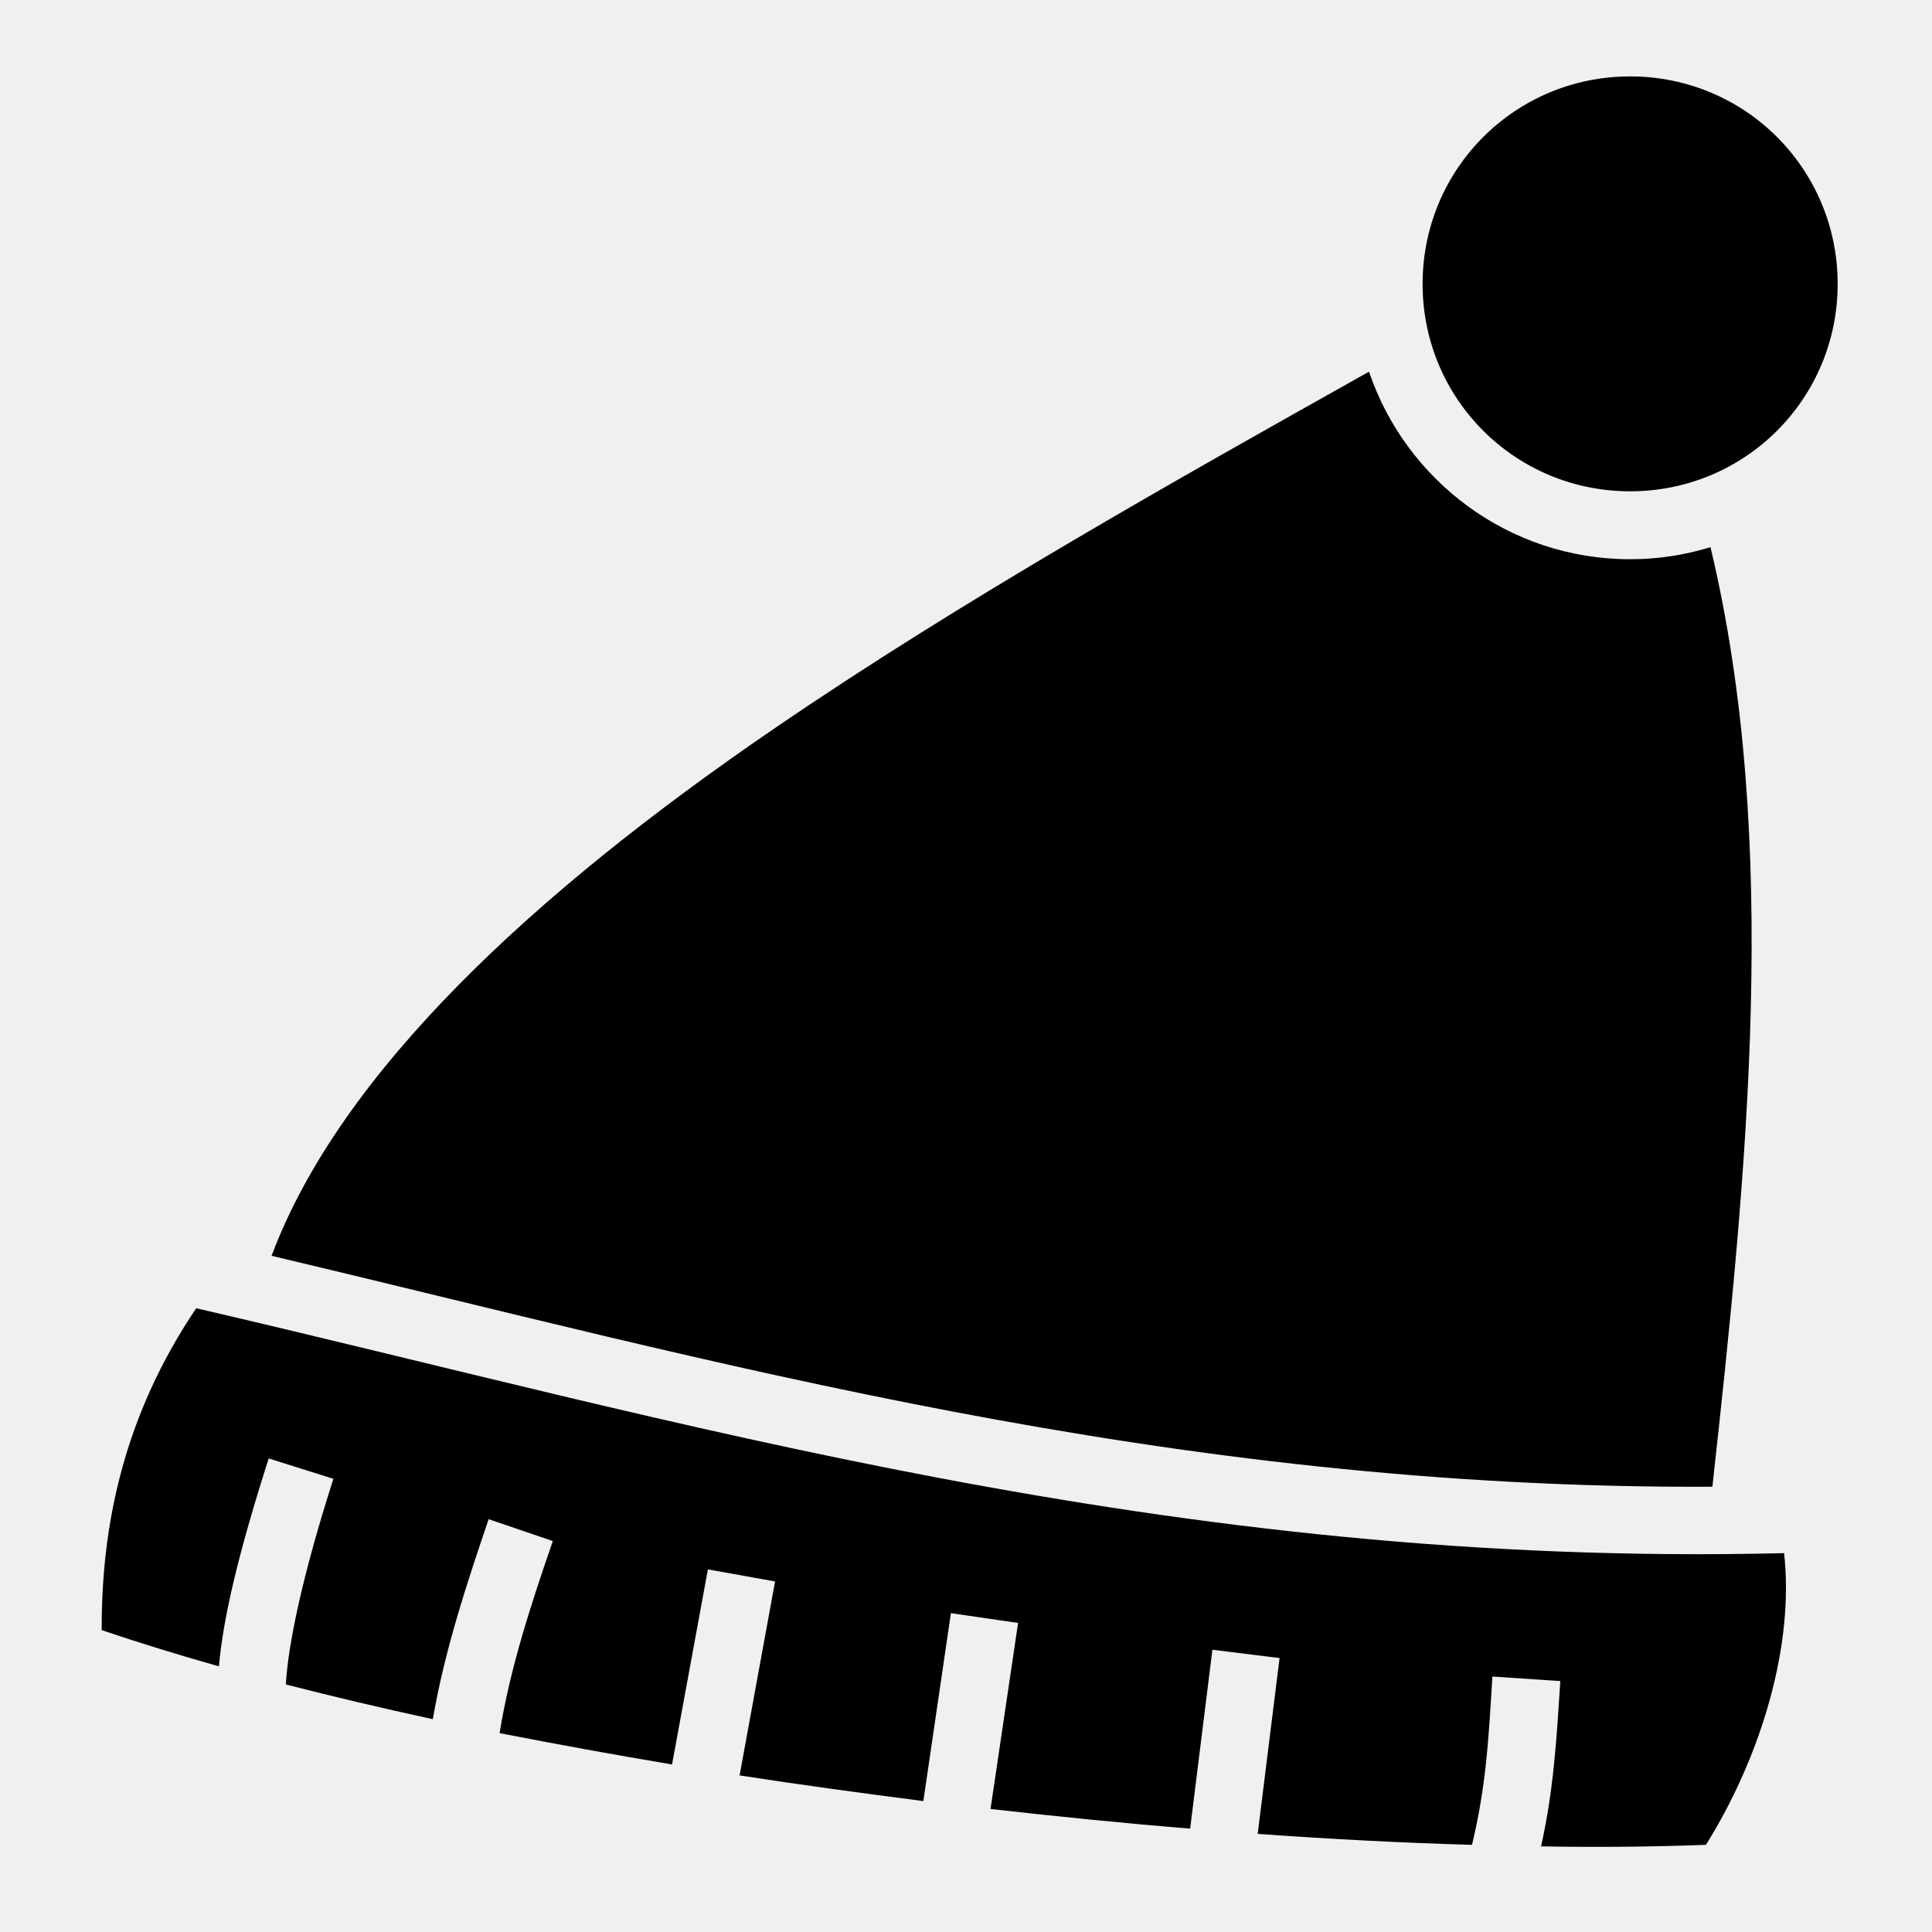
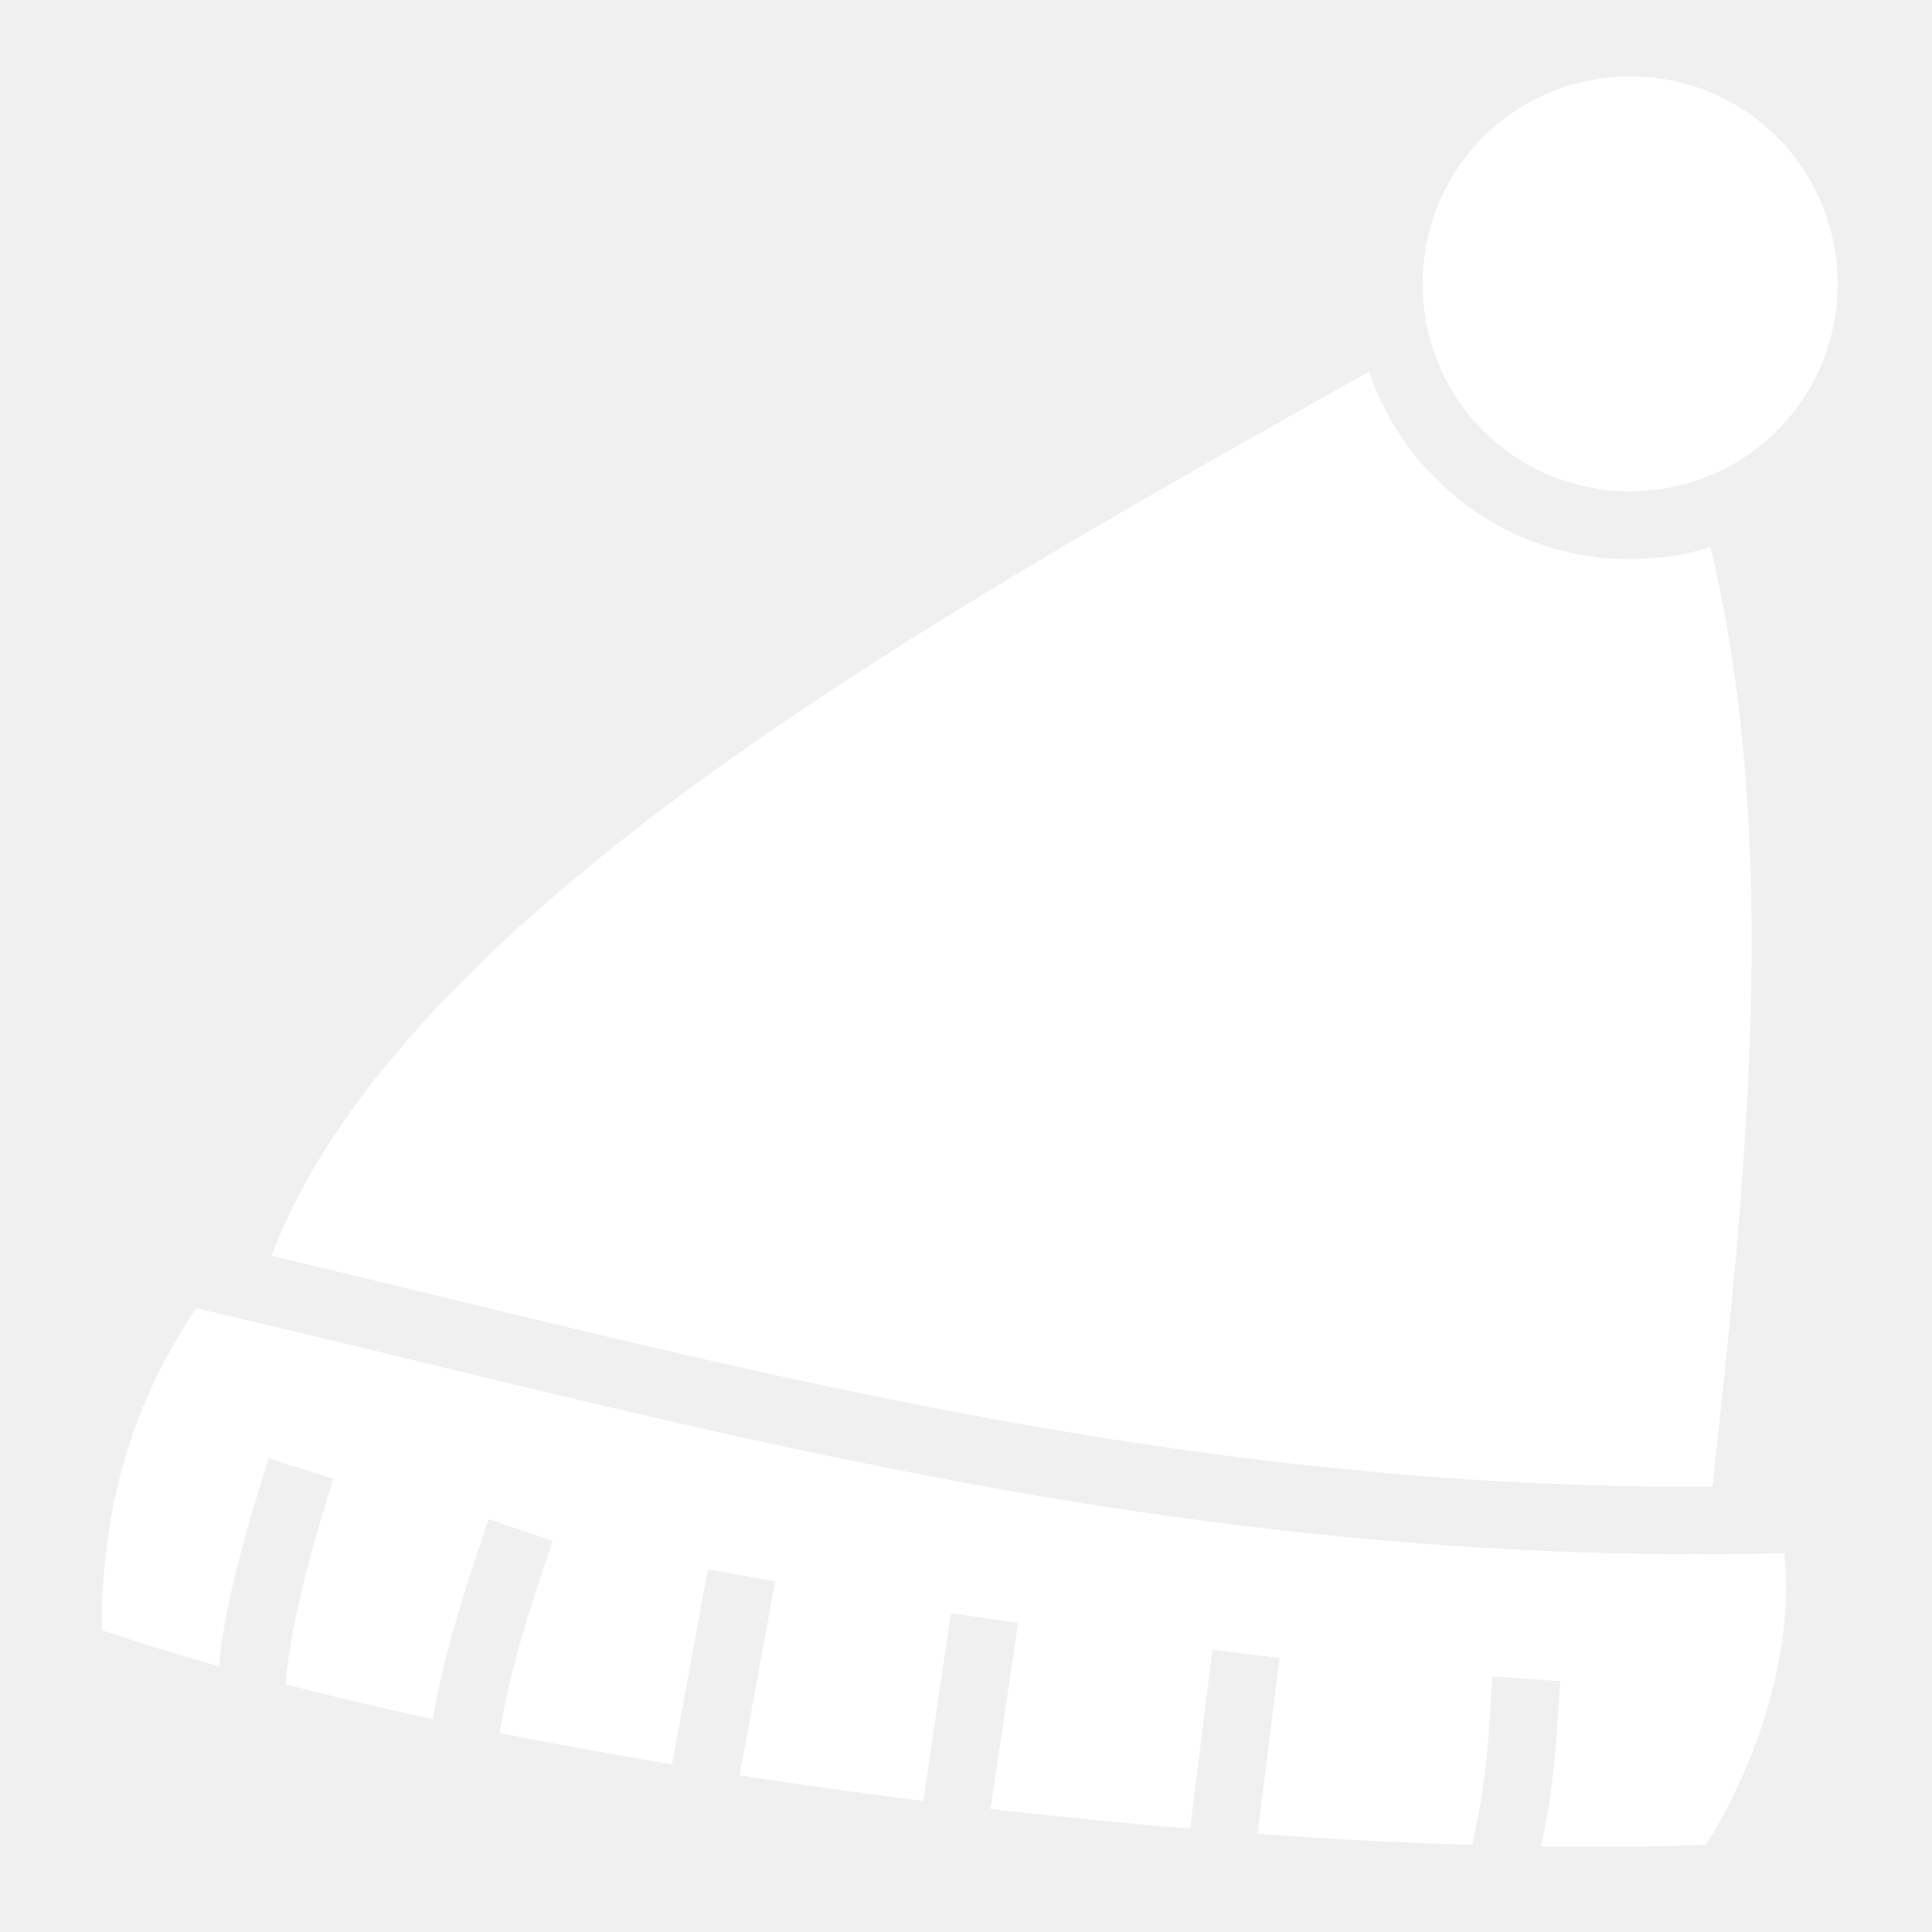
- <svg xmlns="http://www.w3.org/2000/svg" fill="currentColor" viewBox="0 0 512 512">
-   <path fill="currentColor" d="M432 20.25c-30.5 0-55 24.52-55 55 0 30.45 24.5 54.95 55 54.95s55-24.5 55-54.95c0-30.48-24.5-55-55-55zM362.8 98.5c-51.5 28.9-108 60.6-158.1 94.9-63.1 43.2-114.49 90.7-132.73 139.4C189.3 360.6 308.8 394.7 453.8 394c9.2-83.5 18.1-171.1-.5-249a71.8 71.8 0 0 1-21.3 3.2c-32.1 0-59.4-20.8-69.2-49.7zM52 346.7c-19.24 28.5-25.15 57.6-25.05 85.3 9.72 3.3 20.13 6.5 31.06 9.6 1.19-13.4 5.49-31 13.2-55.1l17.14 5.4c-8.24 25.7-12 43.9-12.6 54.5 12.47 3.2 25.55 6.3 38.95 9.2 3.2-18.5 9-35.9 14.8-53l17 5.8c-5.9 17.1-11.4 34-14.1 50.9 14.9 2.9 30.2 5.7 45.7 8.3l9.5-51.7 17.8 3.2-9.4 51.4c16.1 2.5 32.4 4.7 48.7 6.8l7.3-49.8 17.8 2.6-7.3 49.3c17.8 2 35.5 3.8 52.9 5.2l5.9-47.4 17.8 2.2-5.8 46.6c19.6 1.4 38.7 2.4 56.8 2.9 3.7-15.4 4.4-27.9 5.4-44.6l18 1.2c-1 15.3-1.7 28.5-5.1 43.8 15.5.3 30.2.1 43.7-.4 15-24.1 23.4-53.4 20.7-77.3-163.2 4-294.2-35.6-420.8-64.9z" />
+ <svg xmlns="http://www.w3.org/2000/svg" fill="#fff" viewBox="0 0 512 512">
+   <path fill="#fff" d="M432 20.25c-30.5 0-55 24.52-55 55 0 30.45 24.5 54.95 55 54.95s55-24.5 55-54.95c0-30.48-24.5-55-55-55zM362.8 98.5c-51.5 28.9-108 60.6-158.1 94.9-63.1 43.2-114.49 90.7-132.73 139.4C189.3 360.6 308.8 394.7 453.8 394c9.2-83.5 18.1-171.1-.5-249a71.8 71.8 0 0 1-21.3 3.2c-32.1 0-59.4-20.8-69.2-49.7zM52 346.7c-19.24 28.5-25.15 57.6-25.05 85.3 9.72 3.3 20.13 6.5 31.06 9.6 1.19-13.4 5.49-31 13.2-55.1l17.14 5.4c-8.24 25.7-12 43.9-12.6 54.5 12.47 3.2 25.55 6.3 38.95 9.2 3.2-18.5 9-35.9 14.8-53l17 5.8c-5.9 17.1-11.4 34-14.1 50.9 14.9 2.9 30.2 5.7 45.7 8.3l9.5-51.7 17.8 3.2-9.4 51.4c16.1 2.5 32.4 4.7 48.7 6.8l7.3-49.8 17.8 2.6-7.3 49.3c17.8 2 35.5 3.8 52.9 5.2l5.9-47.4 17.8 2.2-5.8 46.6c19.6 1.4 38.7 2.4 56.8 2.9 3.7-15.4 4.4-27.9 5.4-44.6l18 1.2c-1 15.3-1.7 28.5-5.1 43.8 15.5.3 30.2.1 43.7-.4 15-24.1 23.4-53.4 20.7-77.3-163.2 4-294.2-35.6-420.8-64.9z" />
</svg>
